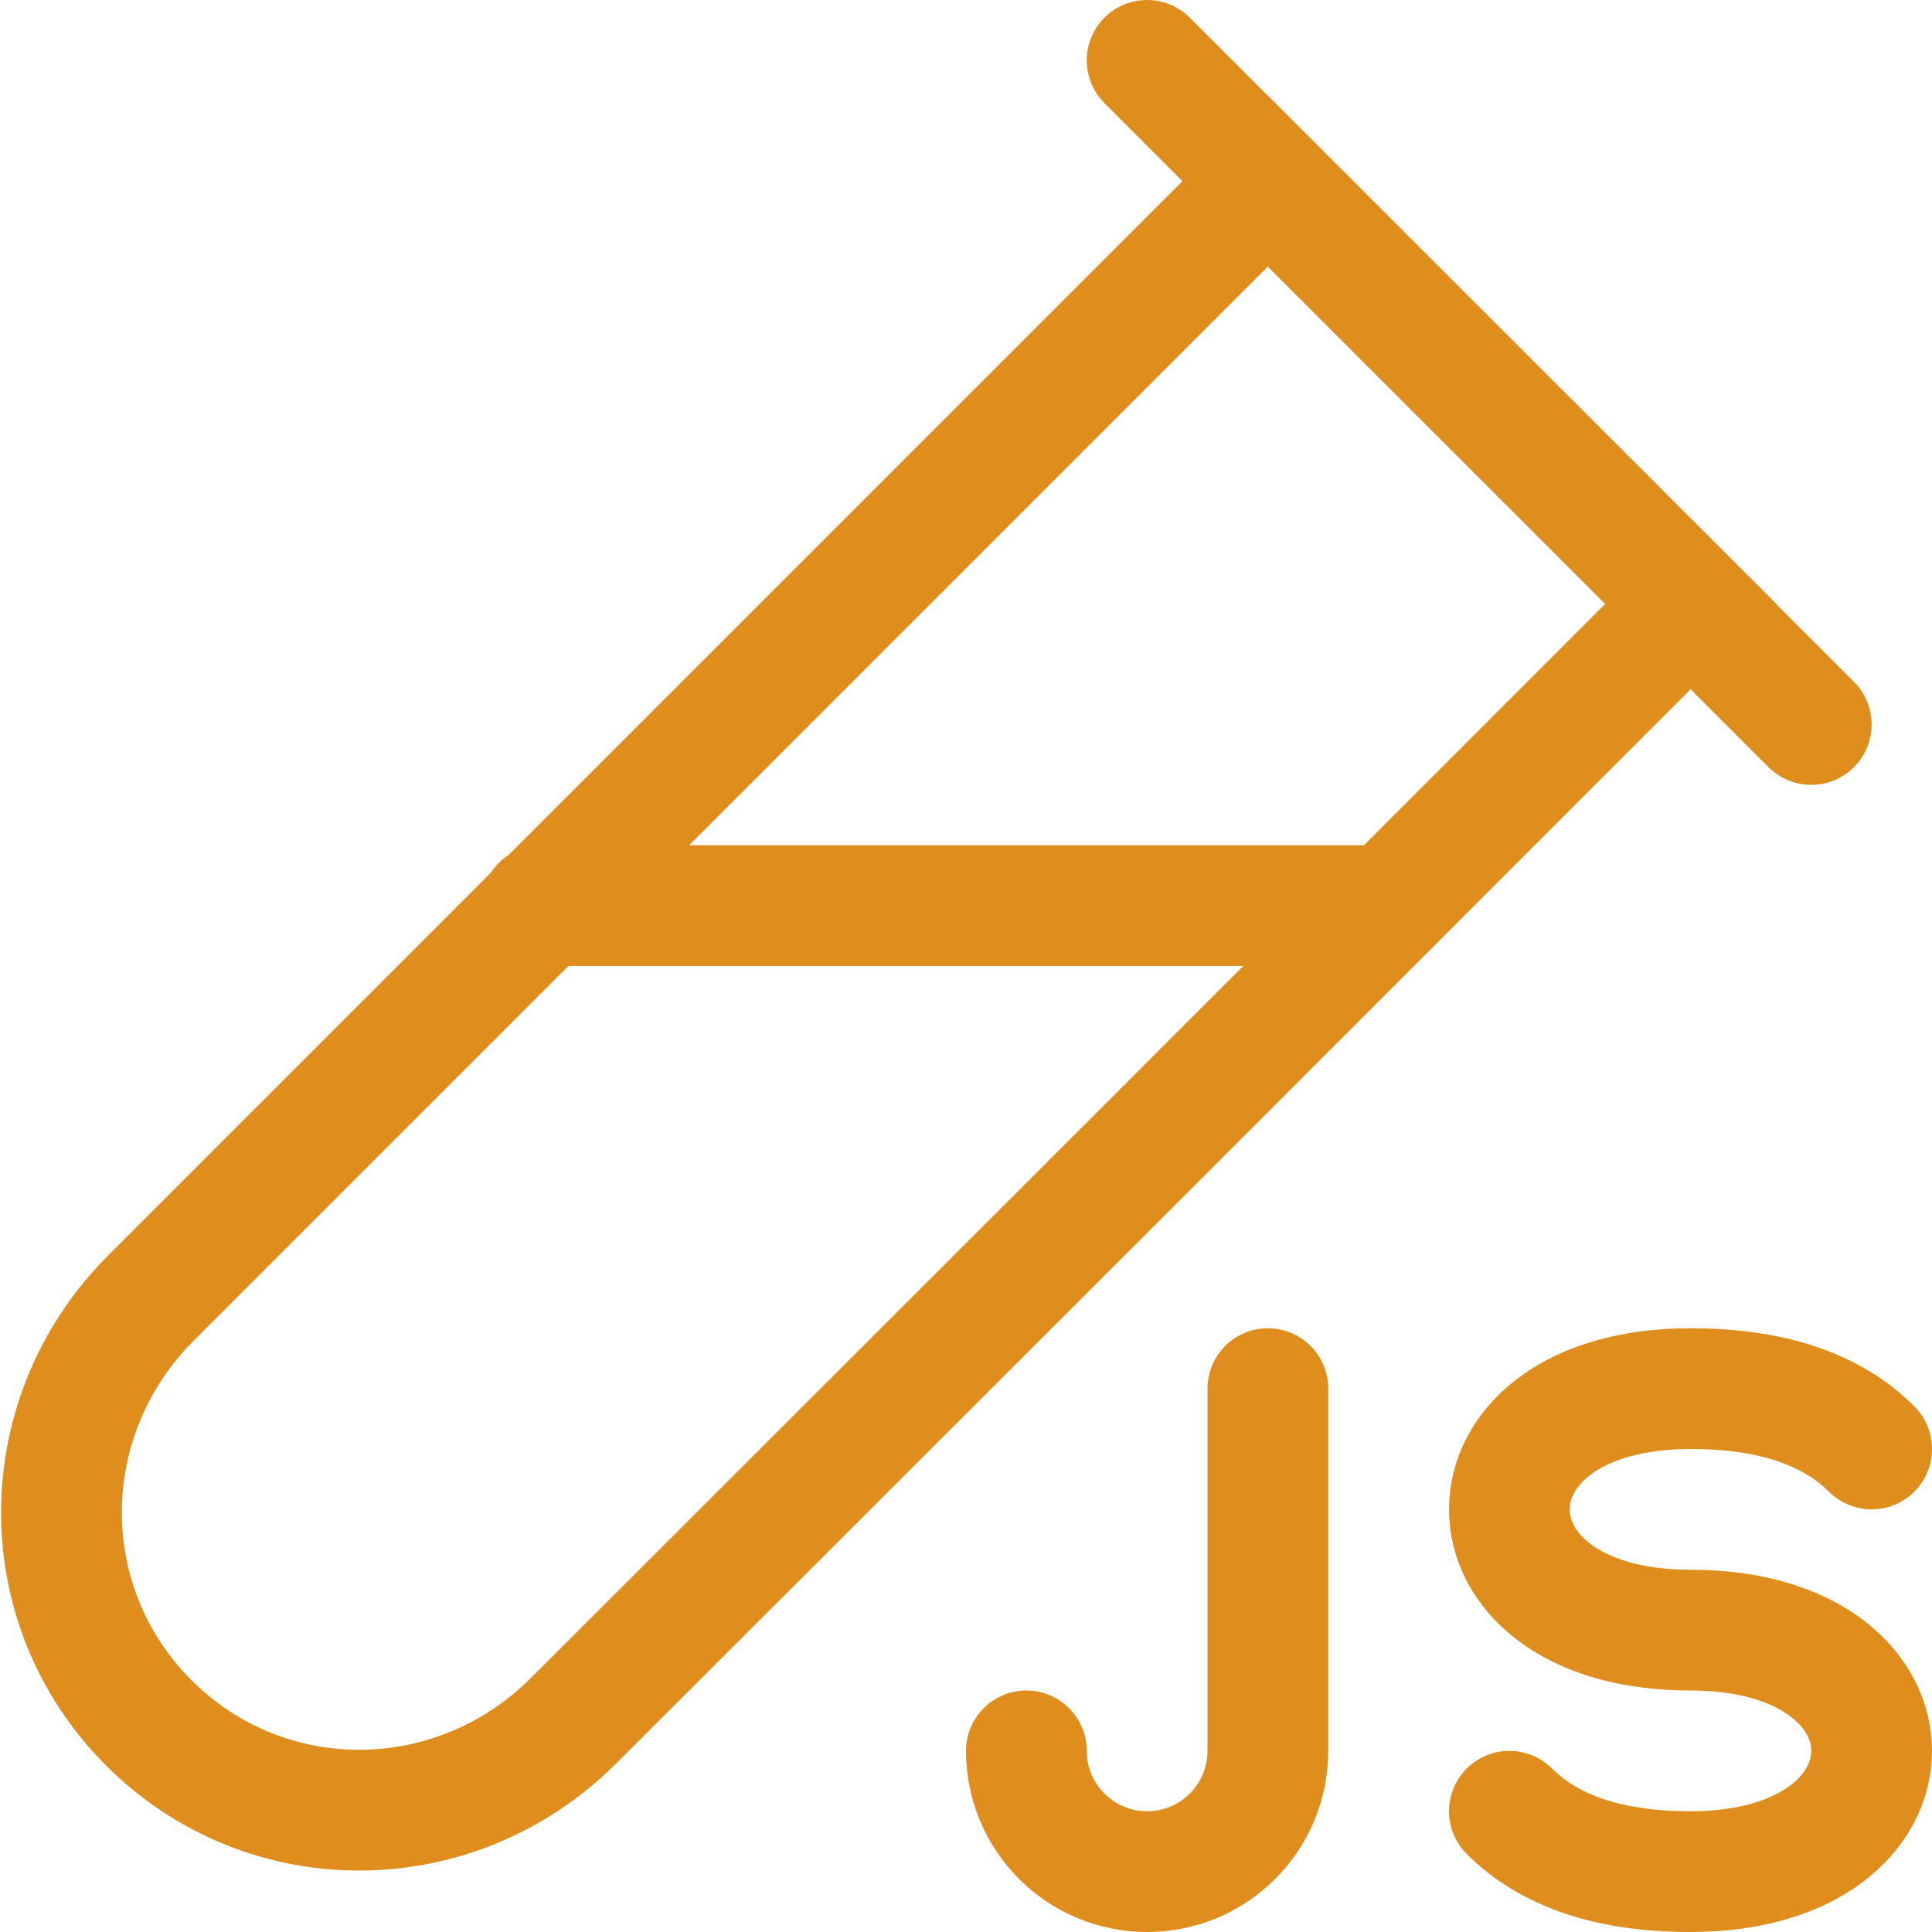
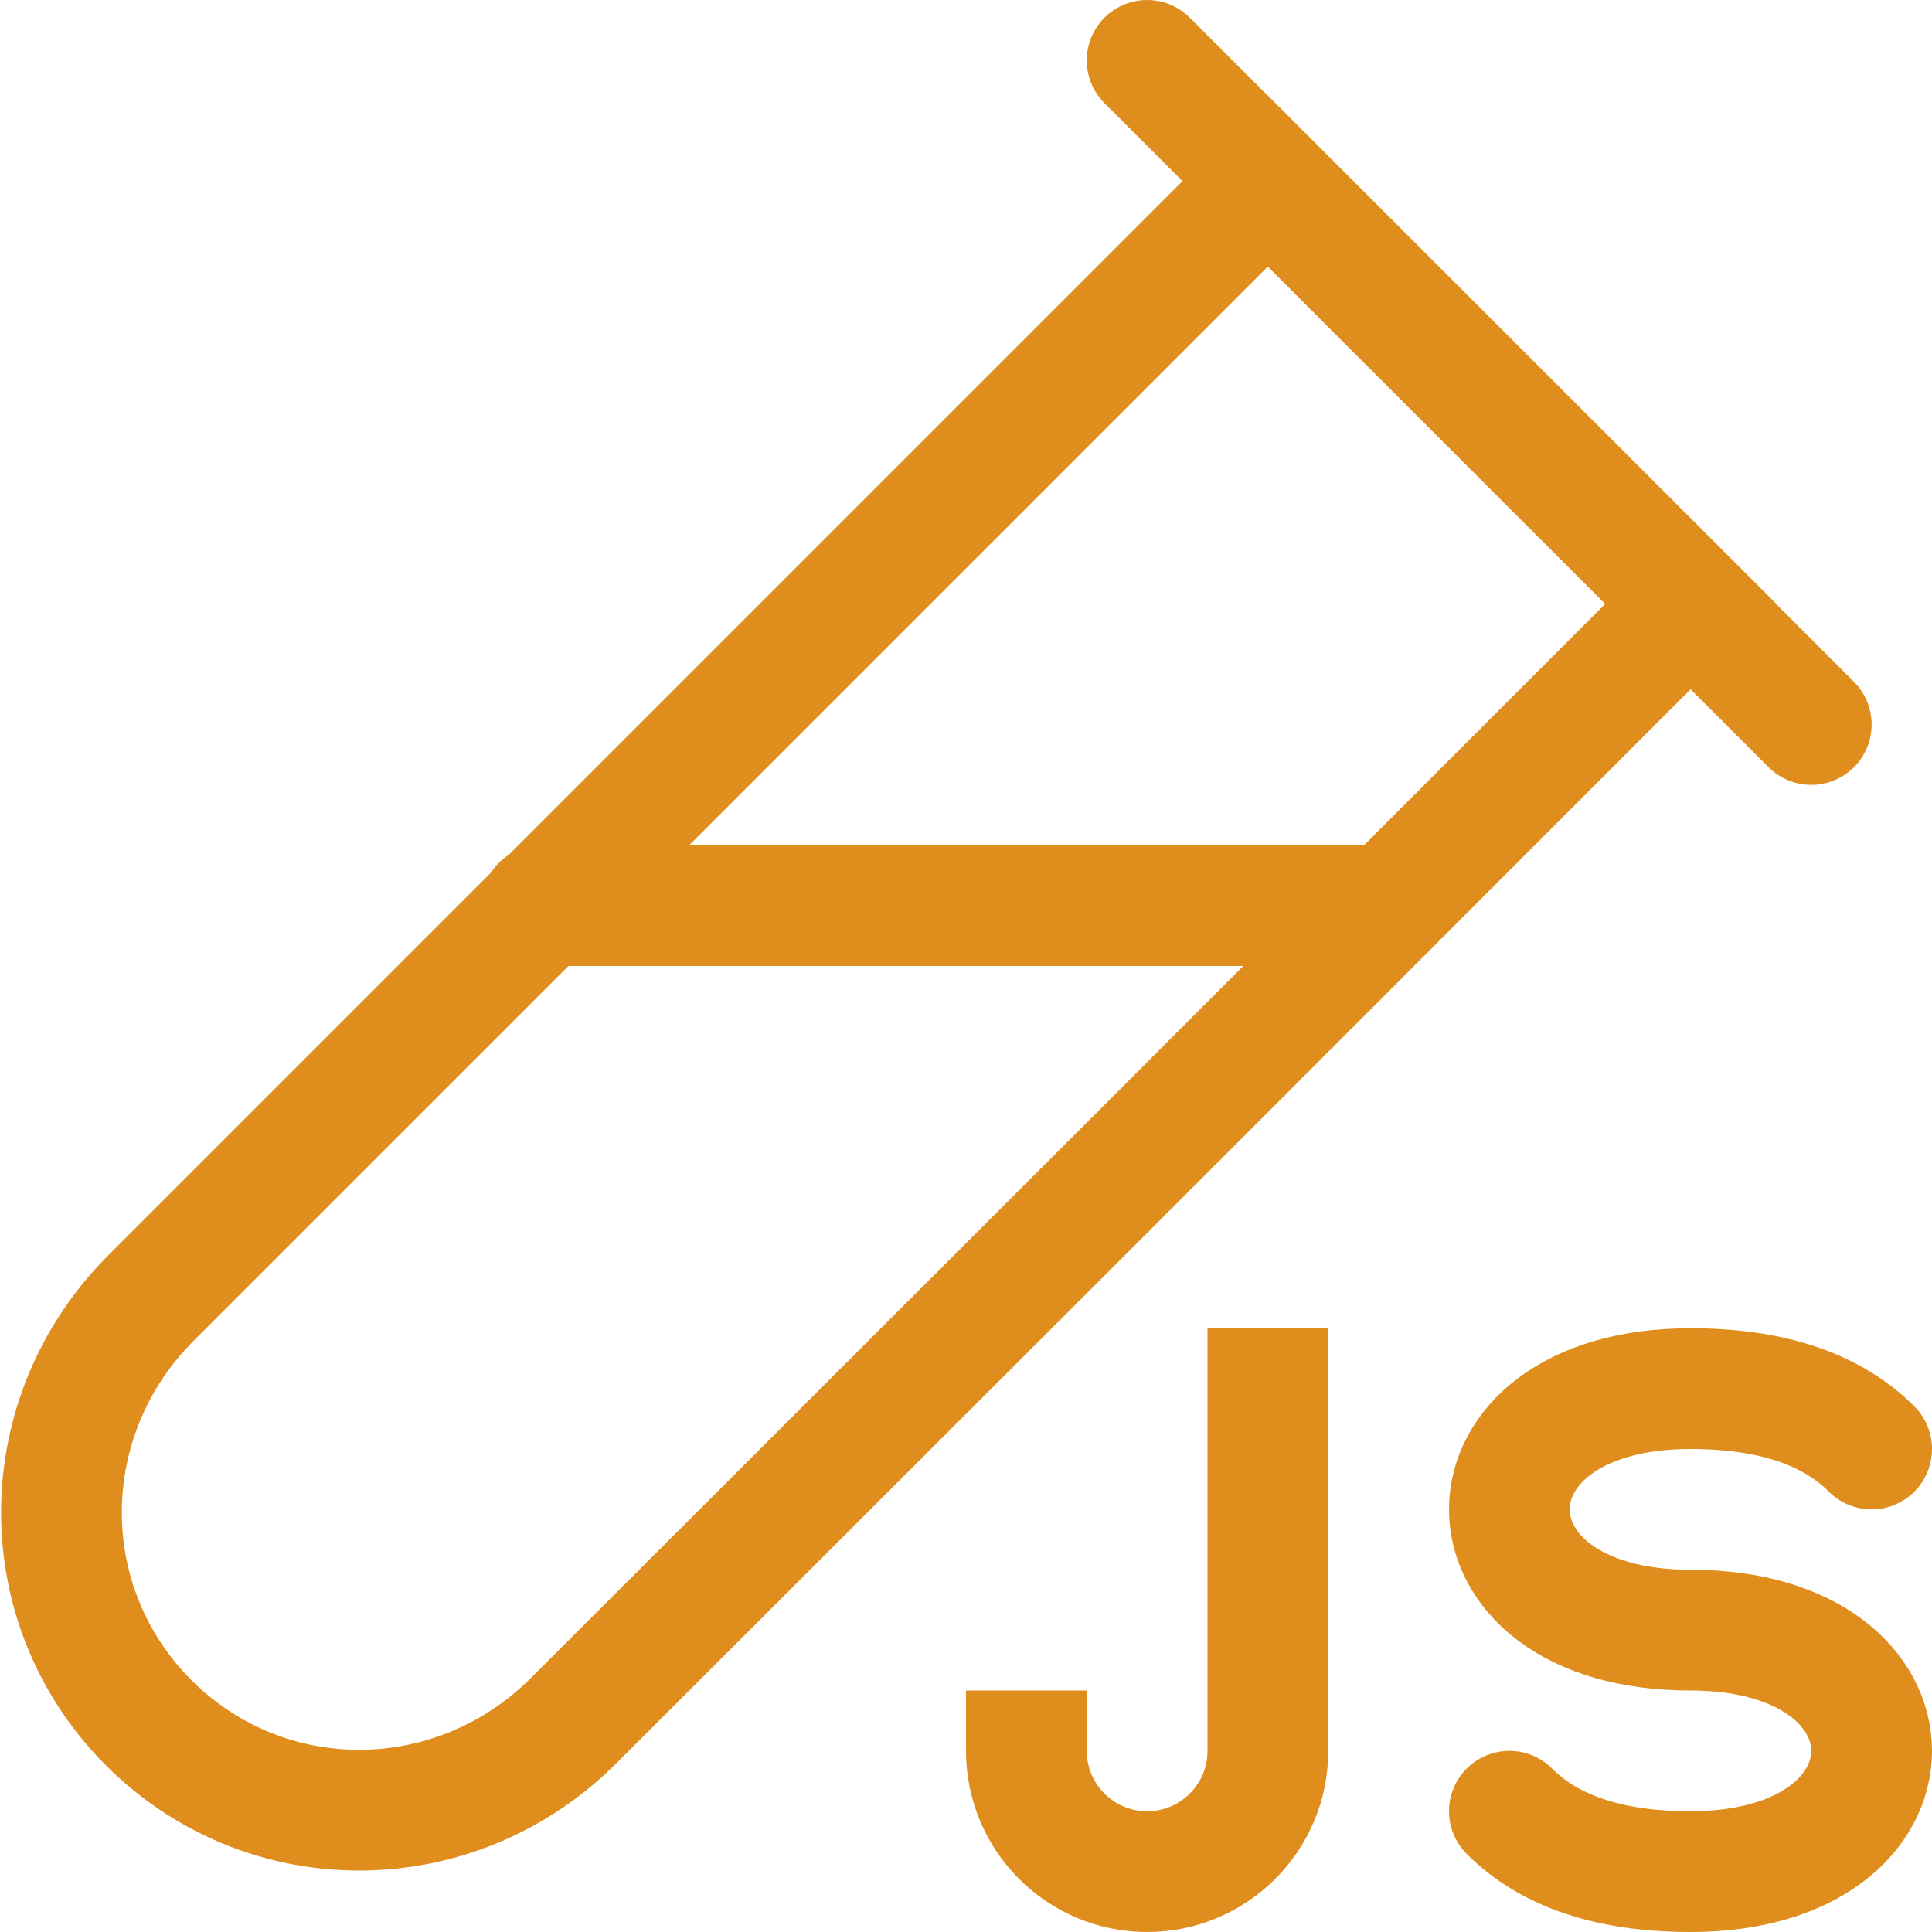
<svg xmlns="http://www.w3.org/2000/svg" width="16px" height="16px" viewBox="0 0 16 16" version="1.1">
-   <g id="javascript_test" stroke="none" stroke-width="1" fill="none" fill-rule="evenodd" stroke-linecap="round">
+   <g id="javascript_test" stroke="none" stroke-width="1" fill="none" fill-rule="evenodd">
    <g id="js_small" transform="translate(8, 11)" stroke="#DF8E1D" stroke-linejoin="round">
-       <path d="M7.5,1 C7.167,0.667 6.667,0.5 6,0.5 C5,0.5 4.5,0.996 4.5,1.5 C4.5,2.004 5,2.5 6,2.5 C7,2.5 7.5,3 7.5,3.5 C7.5,4 7,4.5 6,4.5 C5.333,4.5 4.833,4.333 4.5,4" id="Path" />
-       <path d="M2.5,0.5 L2.5,3.5 C2.5,4.052 2.052,4.5 1.5,4.5 C0.948,4.5 0.5,4.052 0.5,3.5" id="Path" />
+       <path d="M7.5,1 C7.167,0.667 6.667,0.5 6,0.5 C5,0.5 4.5,0.996 4.5,1.5 C4.5,2.004 5,2.5 6,2.5 C7,2.5 7.5,3 7.5,3.5 C7.5,4 7,4.5 6,4.5 C5.333,4.5 4.833,4.333 4.5,4" id="Path" stroke-linecap="round" />
+       <path d="M2.5,0 L2.5,3.5 C2.5,4.052 2.052,4.5 1.5,4.5 C0.948,4.5 0.5,4.052 0.5,3.5 L0.5,3" id="Path" />
    </g>
-     <path d="M10.5,1.5 L14.002,5 L9.5,9.504 C8.166,10.837 7.165,11.837 6.498,12.504 C6.109,12.892 5.527,13.474 4.75,14.25 C3.774,15.226 2.209,15.244 1.232,14.268 C0.256,13.291 0.274,11.726 1.25,10.75 L10.5,1.5 Z" id="Path" stroke="#DF8E1D" />
-     <line x1="9.5" y1="0.5" x2="15" y2="6" id="Path" stroke="#DF8E1D" stroke-linejoin="round" />
-     <line x1="11.5" y1="7.5" x2="4.484" y2="7.5" id="Path" stroke="#DF8E1D" stroke-linejoin="round" />
+     <path d="M10.5,1.5 L14.002,5 L9.5,9.504 C8.166,10.837 7.165,11.837 6.498,12.504 C6.109,12.892 5.527,13.474 4.75,14.25 C3.774,15.226 2.209,15.244 1.232,14.268 C0.256,13.291 0.274,11.726 1.25,10.75 L10.5,1.5 Z" id="Path" stroke="#DF8E1D" stroke-linecap="round" />
+     <line x1="9.5" y1="0.5" x2="15" y2="6" id="Path" stroke="#DF8E1D" stroke-linecap="round" stroke-linejoin="round" />
+     <line x1="11.5" y1="7.5" x2="4.484" y2="7.5" id="Path" stroke="#DF8E1D" stroke-linecap="round" stroke-linejoin="round" />
  </g>
</svg>
